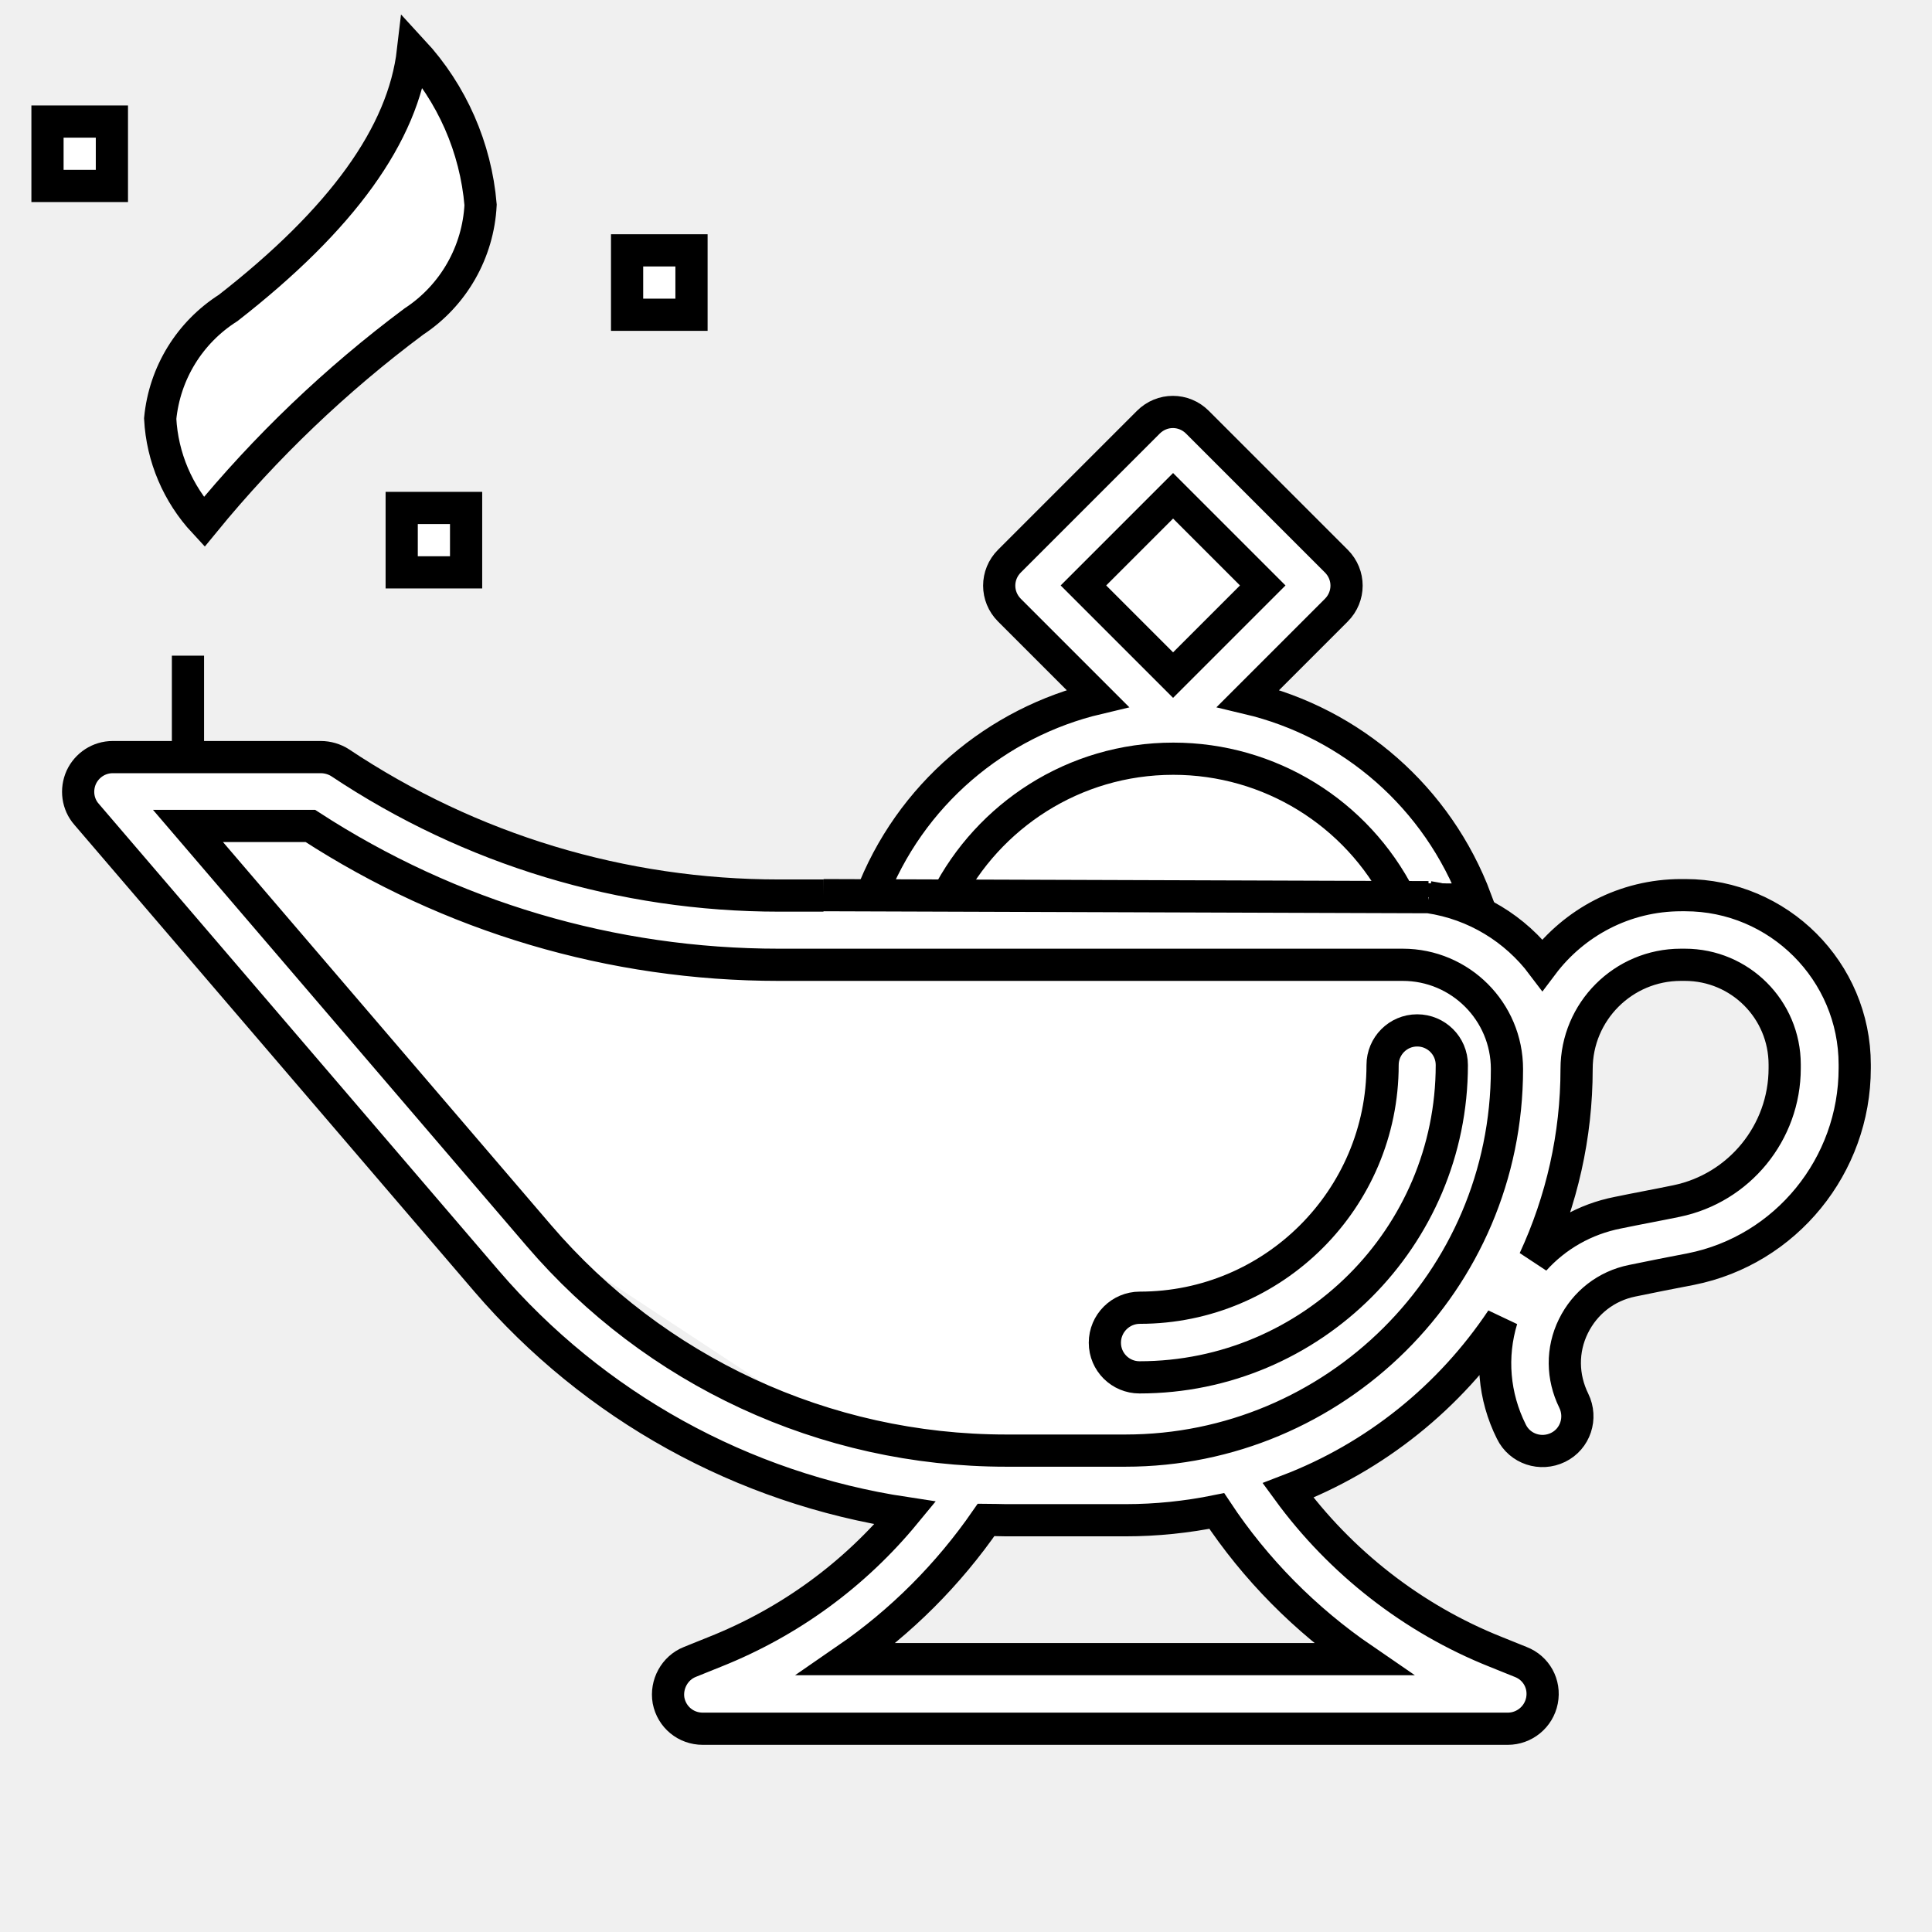
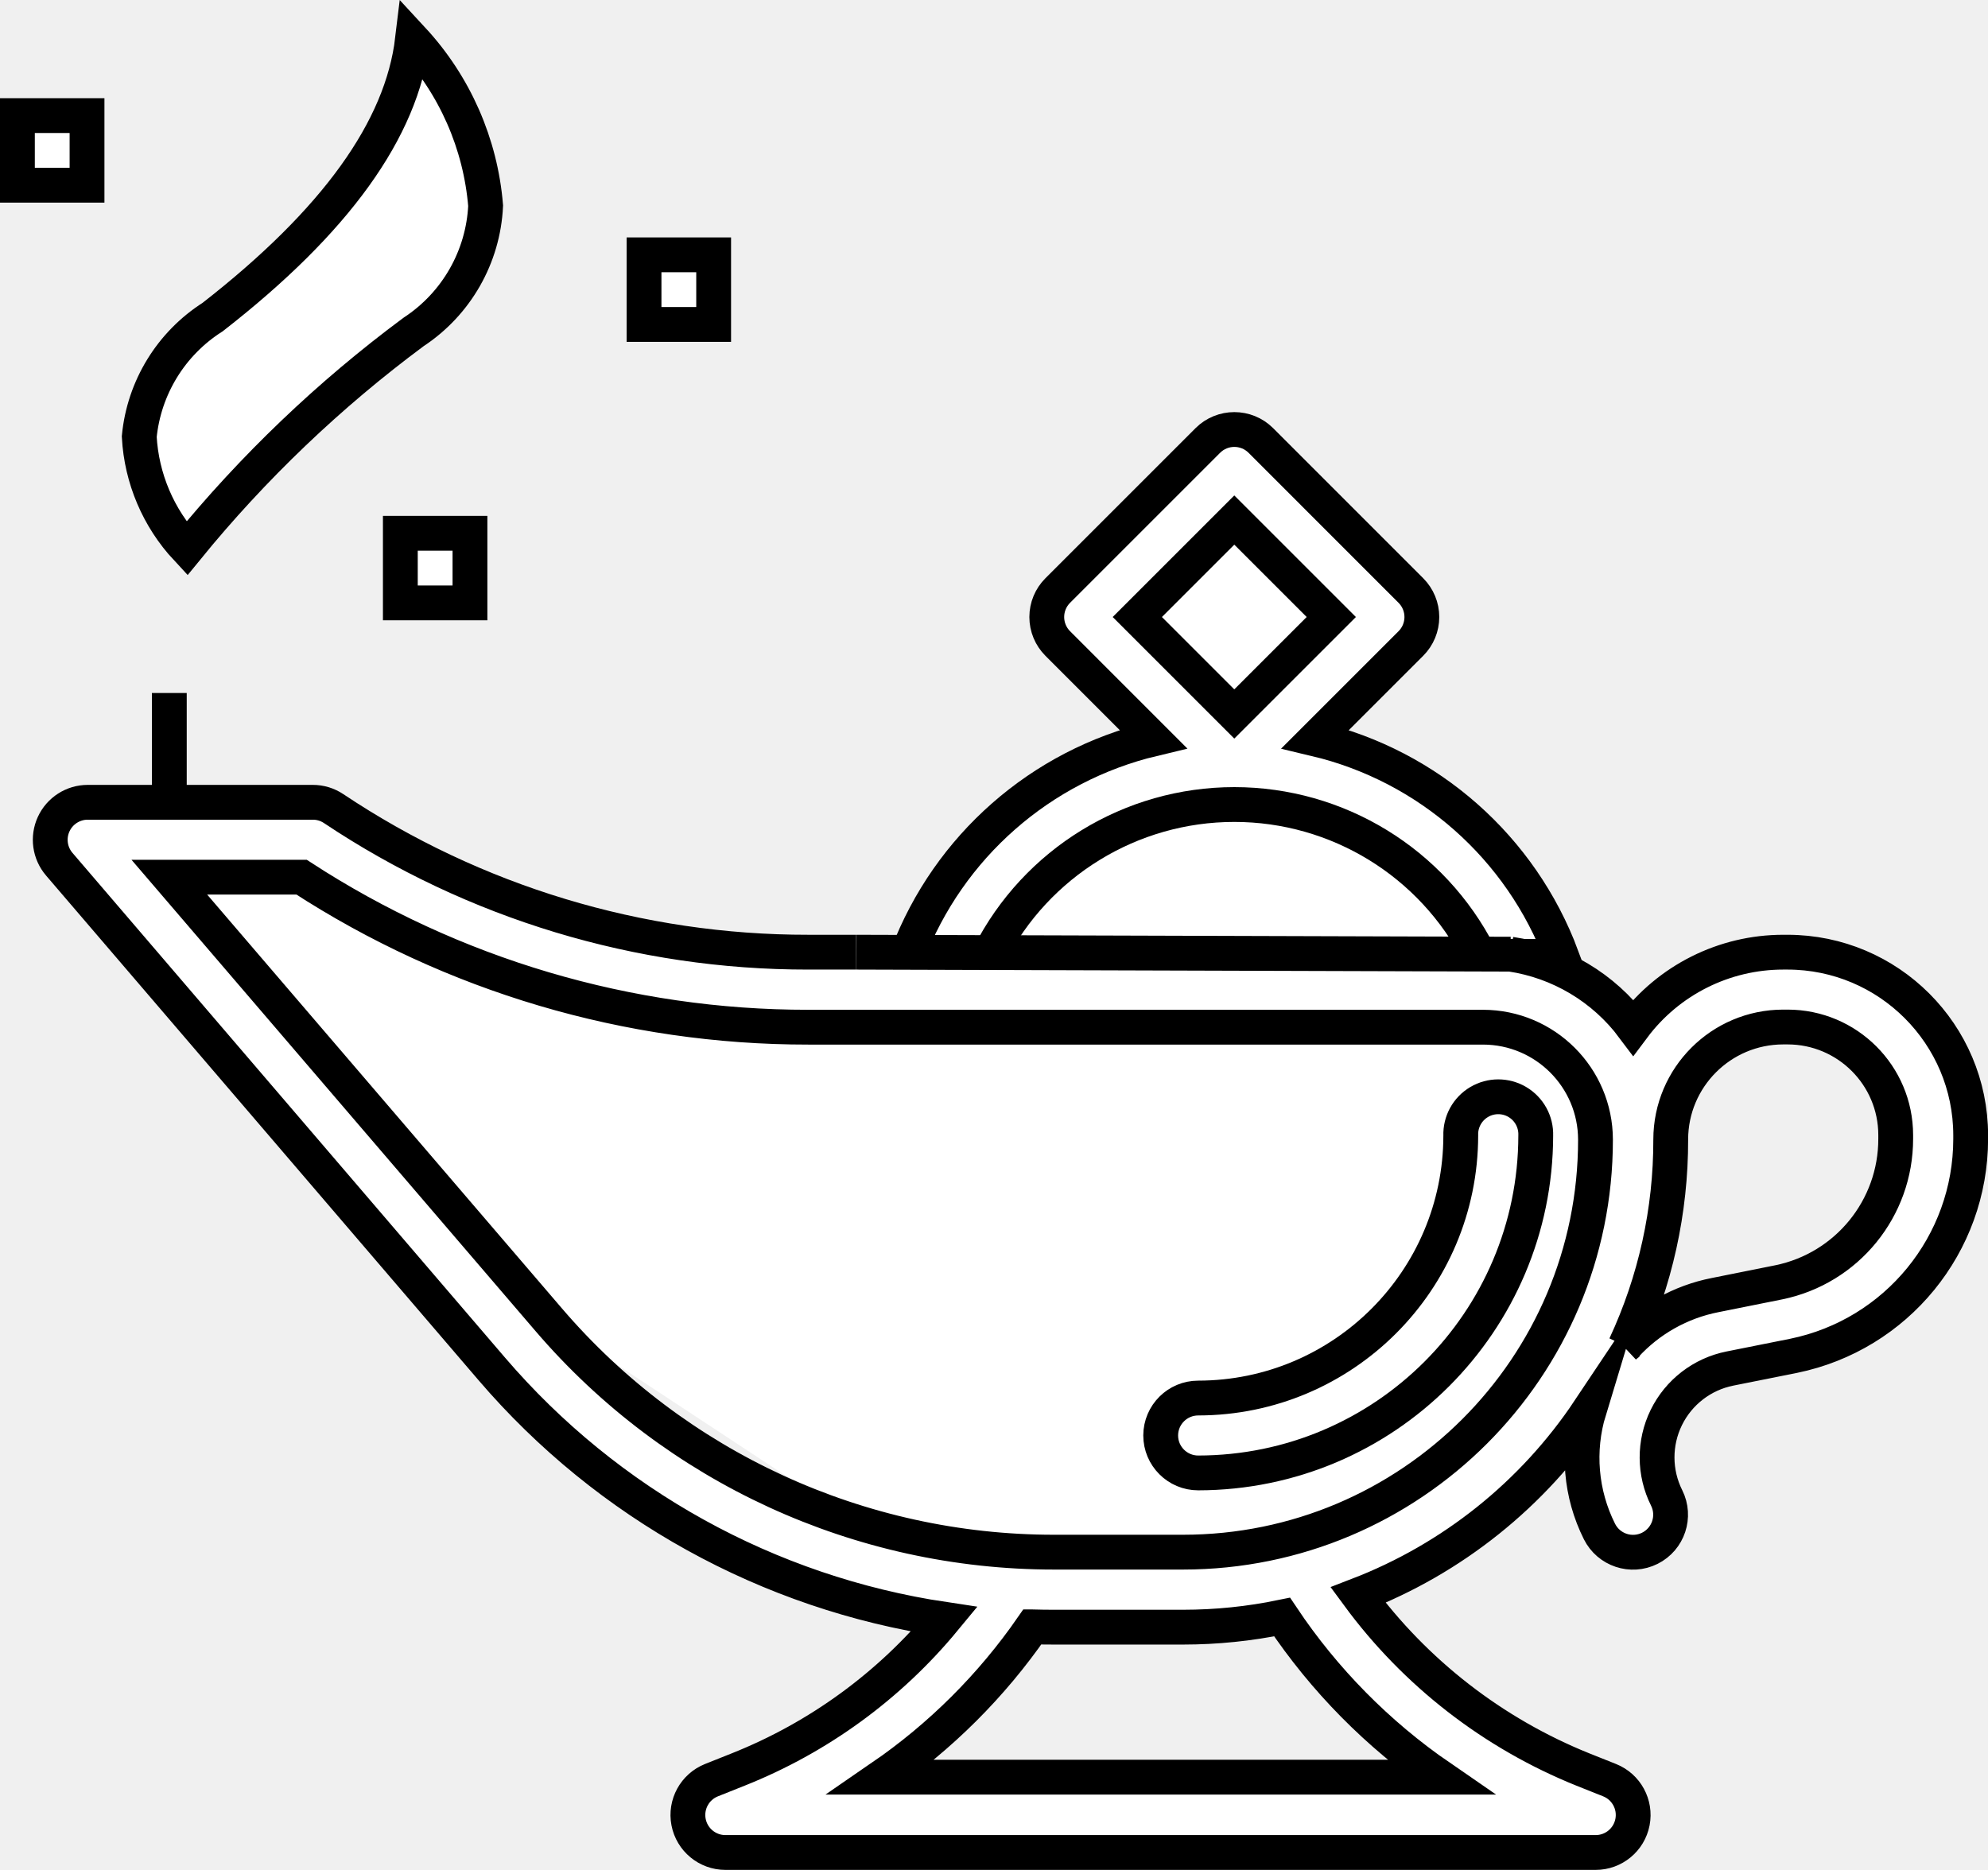
- <svg xmlns="http://www.w3.org/2000/svg" version="1.1" id="Layer_1" x="0px" y="0px" viewBox="0 0 480 480" style="enable-background:new 0 0 480 480;" xml:space="preserve">
-   <style type="text/css">
- 	.st0{fill:#FFFFFF;stroke:#000000;stroke-width:8;}
- 	.st1{fill:#FFFFFF;}
- 	</style>
-   <g>
-     <g id="light">
-       <path class="st0" d="M56.7,76.5c28.2-22,43.5-43.1,45.9-63.8c9.7,10.5,15.6,24,16.8,38.2c-0.6,11.7-6.7,22.5-16.6,29    C83.5,94.3,66,111,50.7,129.7c-6.5-7-10.4-16.1-10.9-25.7C40.9,92.7,47.1,82.6,56.7,76.5z" />
-       <path class="st0" d="M11.8,30.2h16v16h-16V30.2z" />
-       <path class="st0" d="M99.8,126.2h16v16h-16V126.2z" />
-       <path class="st0" d="M155.8,62.2h16v16h-16V62.2z" />
-     </g>
-     <g id="lamp_x5F_lid">
-       <path class="st0" d="M366.7,223.5c-9.5-25.4-30.9-43.9-56.6-50l21.9-21.9c3.4-3.4,3.4-8.8,0-12.2l-34.5-34.5    c-3.4-3.4-8.8-3.4-12.2,0l-34.5,34.5c-3.4,3.4-3.4,8.8,0,12.2l21.9,21.9c-24.9,5.9-46.7,23.8-56.4,49.5L366.7,223.5z" />
-       <rect x="275.7" y="129.7" transform="matrix(0.7071 -0.7071 0.7071 0.7071 -17.4833 248.6898)" class="st0" width="31.5" height="31.5" />
-       <path class="st0" d="M235.2,223c10.3-20.2,31.5-34.5,56.3-34.5c24,0,45.6,13.5,56.3,34.5H235.2z" />
-     </g>
-     <g id="lamp">
-       <polygon class="st1" points="46.7,205.2 77.1,205.2 119.4,223.5 179.6,240 249.1,239.7 354.9,240.5 372.6,256 374.5,280.1     360.7,317.8 324,349.4 288.3,360 242.6,360 204.6,353.5 133.9,307   " />
-       <g>
-         <g>
-           <path class="st0" d="M204.6,222.5h-11c-39,0-76.7-11.4-109.1-33c-1.4-0.9-3.1-1.4-4.8-1.4H28c-3.4,0-6.4,2-7.8,5      c-1.4,3.1-0.9,6.7,1.3,9.2l99.4,116c26.7,31.1,63.6,51.5,104,57.6c-12.6,15.3-28.7,27.1-47.3,34.5l-6.2,2.5      c-3.8,1.5-6,5.6-5.3,9.6c0.8,4.1,4.3,7,8.5,7h200c4.1,0,7.7-2.9,8.5-7c0.8-4.1-1.4-8.1-5.3-9.6l-6.2-2.5      c-20.6-8.2-38.6-22.3-51.6-40.1c21.7-8.3,40.2-23.2,53.1-42.5c-2.8,9.2-2,19.1,2.4,27.9c2.1,4.3,7.3,6,11.6,3.9      c4.3-2.1,6-7.3,3.9-11.6c-2.9-5.9-3-12.6-0.1-18.5c2.9-5.9,8.2-10,14.6-11.3c4.9-1,9.8-2,14.6-2.9c23.6-4.7,40.7-25.7,40.7-49.9      v-0.9c0-23.2-18.9-42.1-42.1-42.1h-1c-14.1,0-26.6,6.8-34.5,17.3c-6.7-8.9-16.7-15.1-28.2-16.8 M381.2,313      c6.8-14.7,10.5-30.8,10.5-47.4c0-14.3,11.6-25.9,25.9-25.9h1c13.7,0,24.8,11.1,24.8,24.8v0.9c0,16-11.3,29.8-26.9,33      c-4.8,1-9.8,1.9-14.6,2.9C393.8,302.9,386.6,307,381.2,313z M354.9,222.9l-150.3-0.5 M245,377.6c1.7,0,3.3,0.1,5,0.1h29.6      c7.7,0,15.3-0.8,22.7-2.3c9.6,14.5,22,27,36.3,36.8H210.4C223.9,402.9,235.6,391.2,245,377.6z M46.7,205.2h30.4      c34.8,22.6,75,34.5,116.4,34.5c7.3,0,149,0,155,0c14.3,0,25.9,11.6,25.9,25.9c0,52.8-42.9,94.8-94.8,94.8H250      c-45.3,0-87.4-19.9-116.1-53.4L46.7,205.2z" />
-         </g>
+ <svg xmlns="http://www.w3.org/2000/svg" viewBox="0 0 456.85 429.7">
+   <g id="Layer_2" data-name="Layer 2">
+     <g id="oiLamp">
+       <g id="light">
+         <path d="M48.86,72.88c28.25-22,43.47-43.12,45.94-63.8a64,64,0,0,1,16.8,38.21,36.79,36.79,0,0,1-16.55,29,290.54,290.54,0,0,0-52.12,49.79A41,41,0,0,1,32,100.37,36.79,36.79,0,0,1,48.86,72.88Z" fill="#fff" stroke="#000" stroke-miterlimit="10" stroke-width="8" />
+         <path d="M4,26.57H20v16H4Z" fill="#fff" stroke="#000" stroke-miterlimit="10" stroke-width="8" />
+         <path d="M92,122.57h16v16H92Z" fill="#fff" stroke="#000" stroke-miterlimit="10" stroke-width="8" />
+         <path d="M148,58.57h16v16H148Z" fill="#fff" stroke="#000" stroke-miterlimit="10" stroke-width="8" />
      </g>
-       <g>
-         <g>
-           <path class="st0" d="M274.5,333.6c0,4.8,3.9,8.6,8.6,8.6c42.8,0,77.6-34.8,77.6-77.6c0-4.8-3.9-8.6-8.6-8.6      c-4.8,0-8.6,3.9-8.6,8.6c0,33.3-27.1,60.3-60.3,60.3C278.4,324.9,274.5,328.8,274.5,333.6z" />
-         </g>
+       <g id="lamp_lid">
+         <path d="M358.91,219.85a80.26,80.26,0,0,0-56.63-50l21.94-21.94a8.61,8.61,0,0,0,0-12.19l-34.47-34.48a8.63,8.63,0,0,0-12.19,0l-34.48,34.48a8.61,8.61,0,0,0,0,12.19L265,169.84a80.39,80.39,0,0,0-56.44,49.54Z" fill="#fff" stroke="#000" stroke-miterlimit="10" stroke-width="8" />
+         <rect x="267.89" y="126.05" width="31.52" height="31.52" transform="translate(-17.2 242.11) rotate(-45)" fill="#fff" stroke="#000" stroke-miterlimit="10" stroke-width="8" />
+         <path d="M227.39,219.38a63.15,63.15,0,0,1,112.52,0Z" fill="#fff" stroke="#000" stroke-miterlimit="10" stroke-width="8" />
      </g>
-       <line class="st0" x1="46.7" y1="188" x2="46.7" y2="162.9" />
+       <g id="lamp">
+         <polygon id="fill" points="38.91 201.61 69.3 201.61 111.6 219.85 171.76 236.36 241.34 236.09 347.1 236.87 364.8 252.35 366.65 276.43 352.92 314.12 316.23 345.73 280.5 356.35 234.82 356.35 196.76 349.85 126.1 303.33 38.91 201.61" fill="#fff" />
+         <path d="M196.76,218.85h-11a196,196,0,0,1-109.09-33,8.56,8.56,0,0,0-4.78-1.45H20.17a8.62,8.62,0,0,0-6.55,14.23l99.39,116a170,170,0,0,0,104,57.56,118,118,0,0,1-47.35,34.51l-6.17,2.46a8.62,8.62,0,0,0,3.2,16.62h200a8.62,8.62,0,0,0,3.21-16.62l-6.17-2.46a119.59,119.59,0,0,1-51.64-40.08,112.49,112.49,0,0,0,53.09-42.48A37.75,37.75,0,0,0,367.56,352,8.62,8.62,0,0,0,383,344.28a20.82,20.82,0,0,1,14.54-29.73l14.61-2.92a50.91,50.91,0,0,0,40.72-49.86v-.86a42.12,42.12,0,0,0-42.07-42.06h-1a43.06,43.06,0,0,0-34.48,17.27,43.1,43.1,0,0,0-28.17-16.81m26.33,90a111.65,111.65,0,0,0,10.46-47.41,25.88,25.88,0,0,1,25.86-25.85h1a24.85,24.85,0,0,1,24.84,24.82v.86a33.62,33.62,0,0,1-26.86,33l-14.61,2.93A37.77,37.77,0,0,0,373.43,309.35Zm-26.33-90-150.34-.46m40.48,155.07c1.67.05,3.34.07,5,.07h29.6a112.2,112.2,0,0,0,22.74-2.33,137.18,137.18,0,0,0,36.31,36.81H202.58A135.35,135.35,0,0,0,237.24,373.92ZM38.91,201.61H69.3a213.25,213.25,0,0,0,116.45,34.48H340.8a25.88,25.88,0,0,1,25.85,25.85,94.79,94.79,0,0,1-94.81,94.81h-29.6A152.85,152.85,0,0,1,126.1,303.33Z" fill="#fff" stroke="#000" stroke-miterlimit="10" stroke-width="8" />
+         <path d="M266.73,329.92a8.62,8.62,0,0,0,8.62,8.62A77.65,77.65,0,0,0,352.92,261a8.62,8.62,0,1,0-17.23,0,60.41,60.41,0,0,1-60.34,60.33A8.62,8.62,0,0,0,266.73,329.92Z" fill="#fff" stroke="#000" stroke-miterlimit="10" stroke-width="8" />
+         <line x1="38.91" y1="184.37" x2="38.91" y2="159.28" fill="#fff" stroke="#000" stroke-miterlimit="10" stroke-width="8" />
+       </g>
    </g>
  </g>
</svg>
